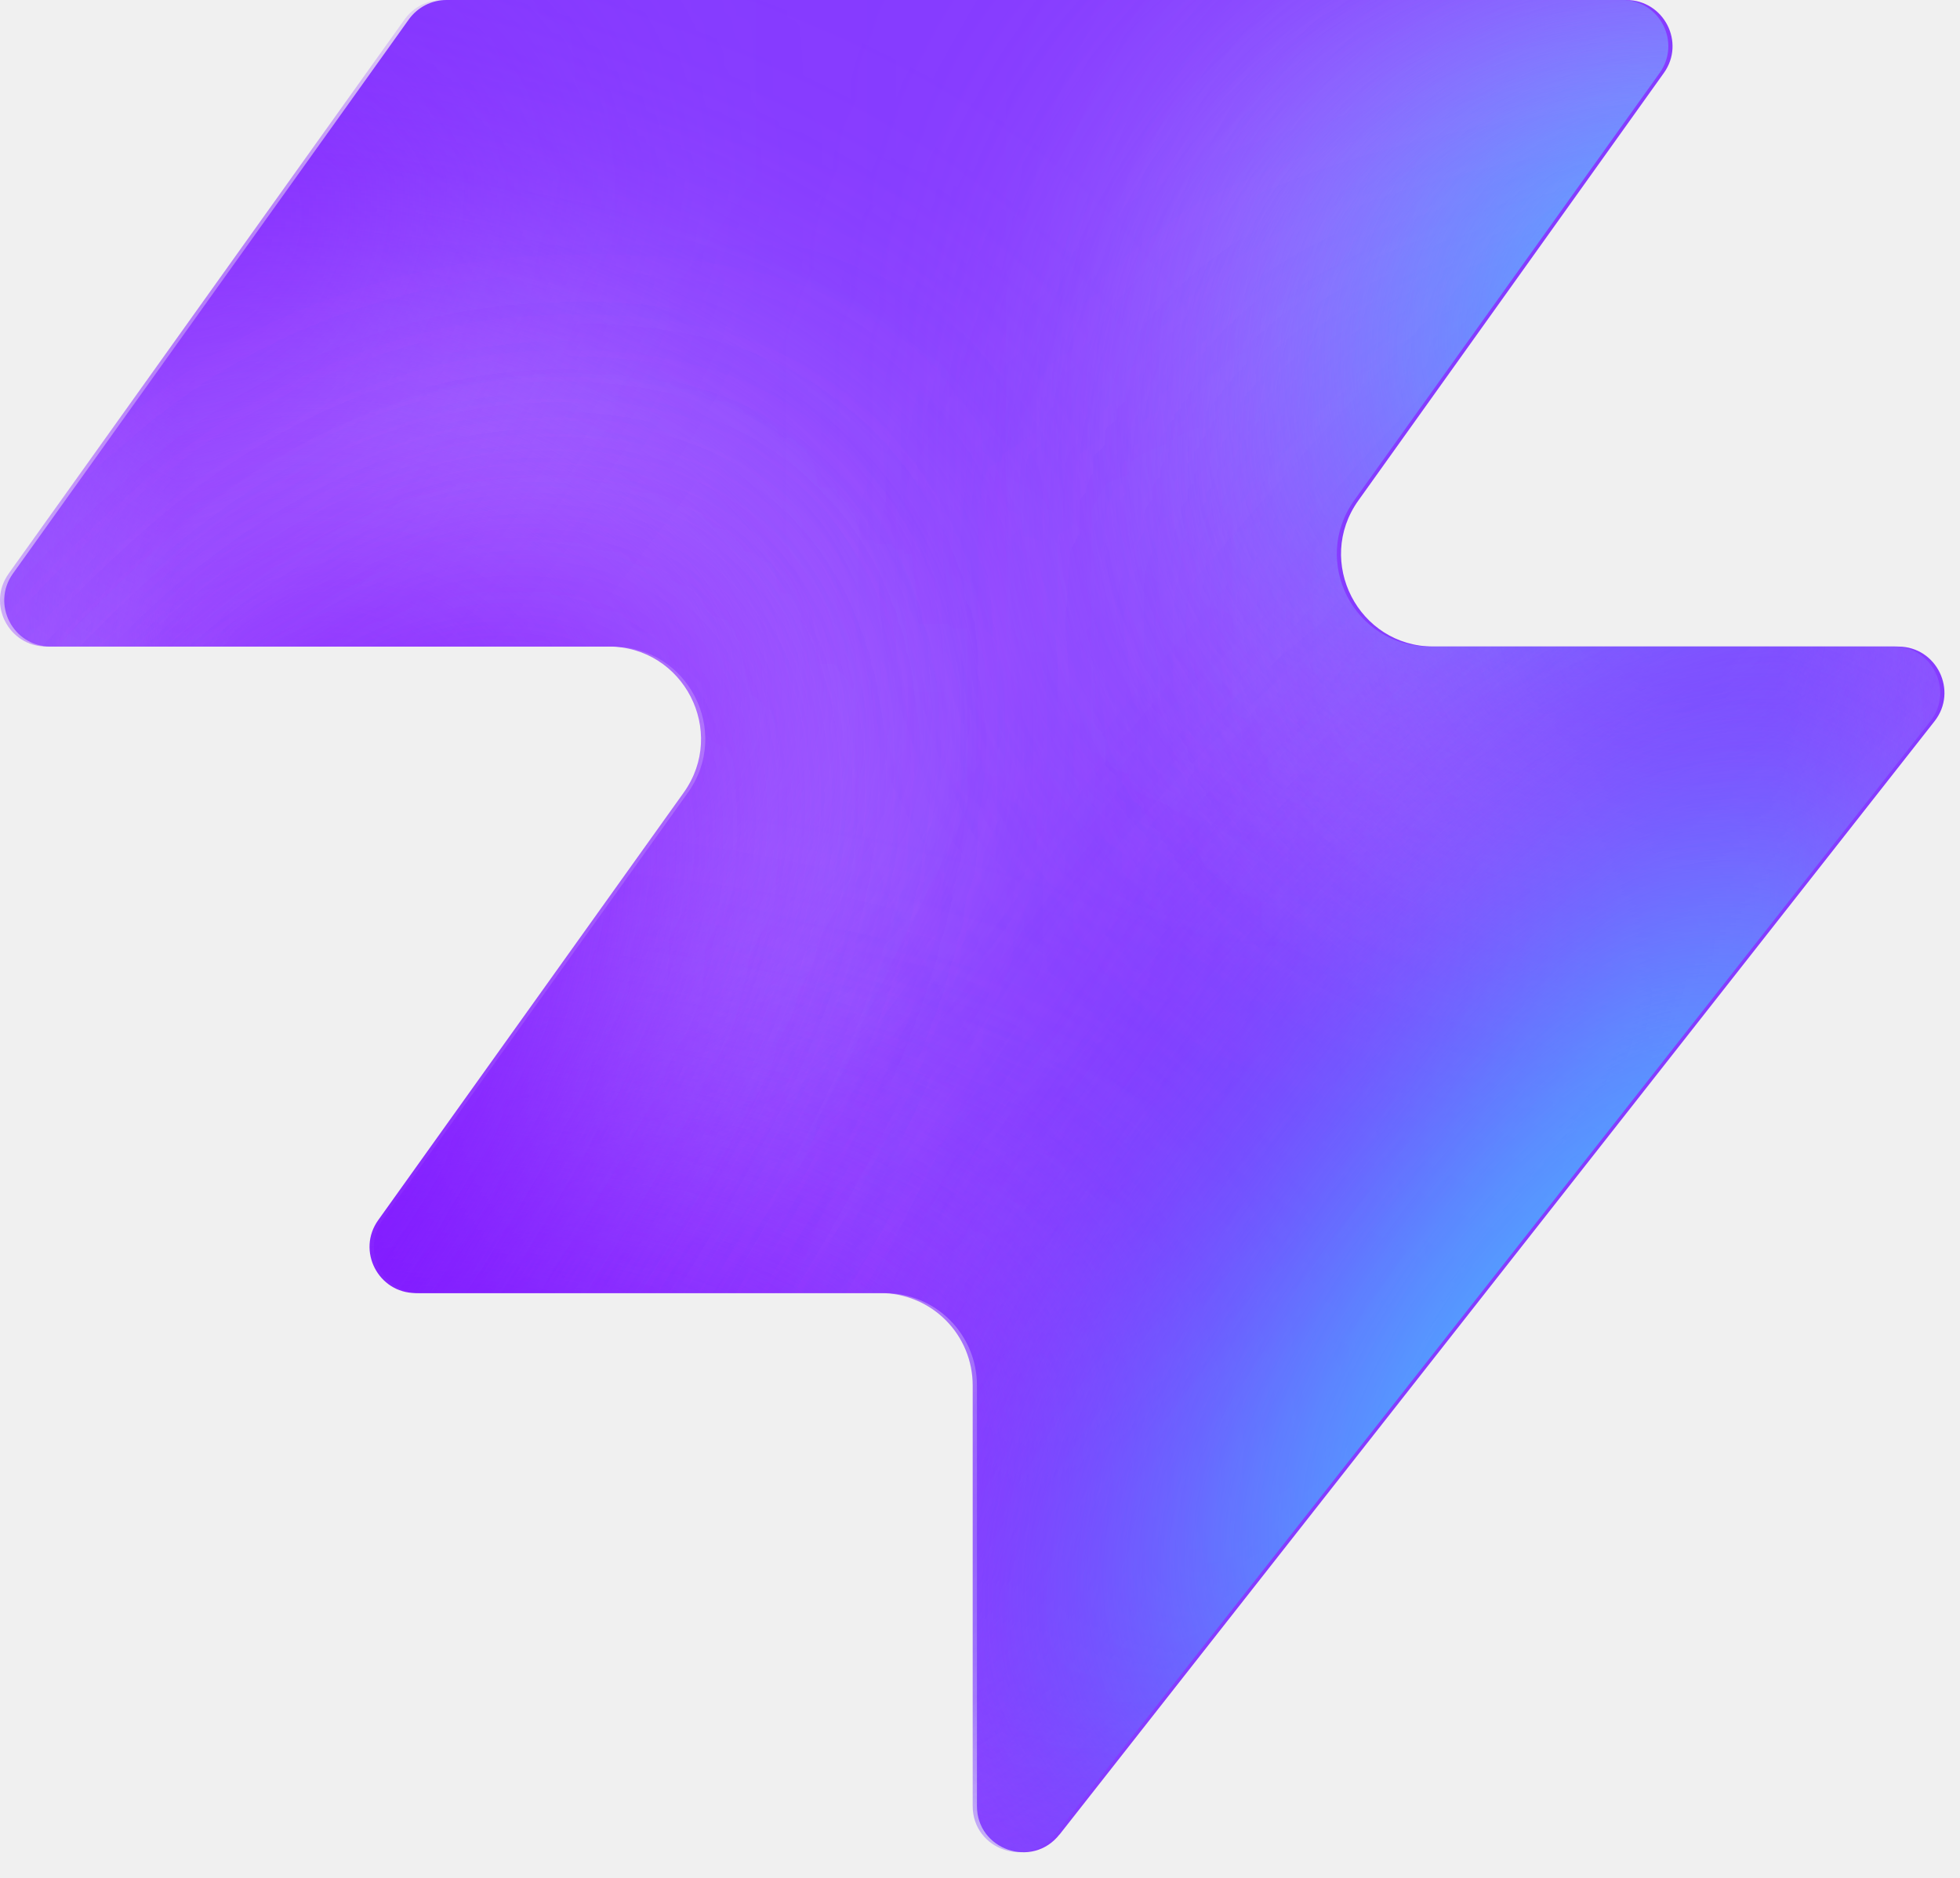
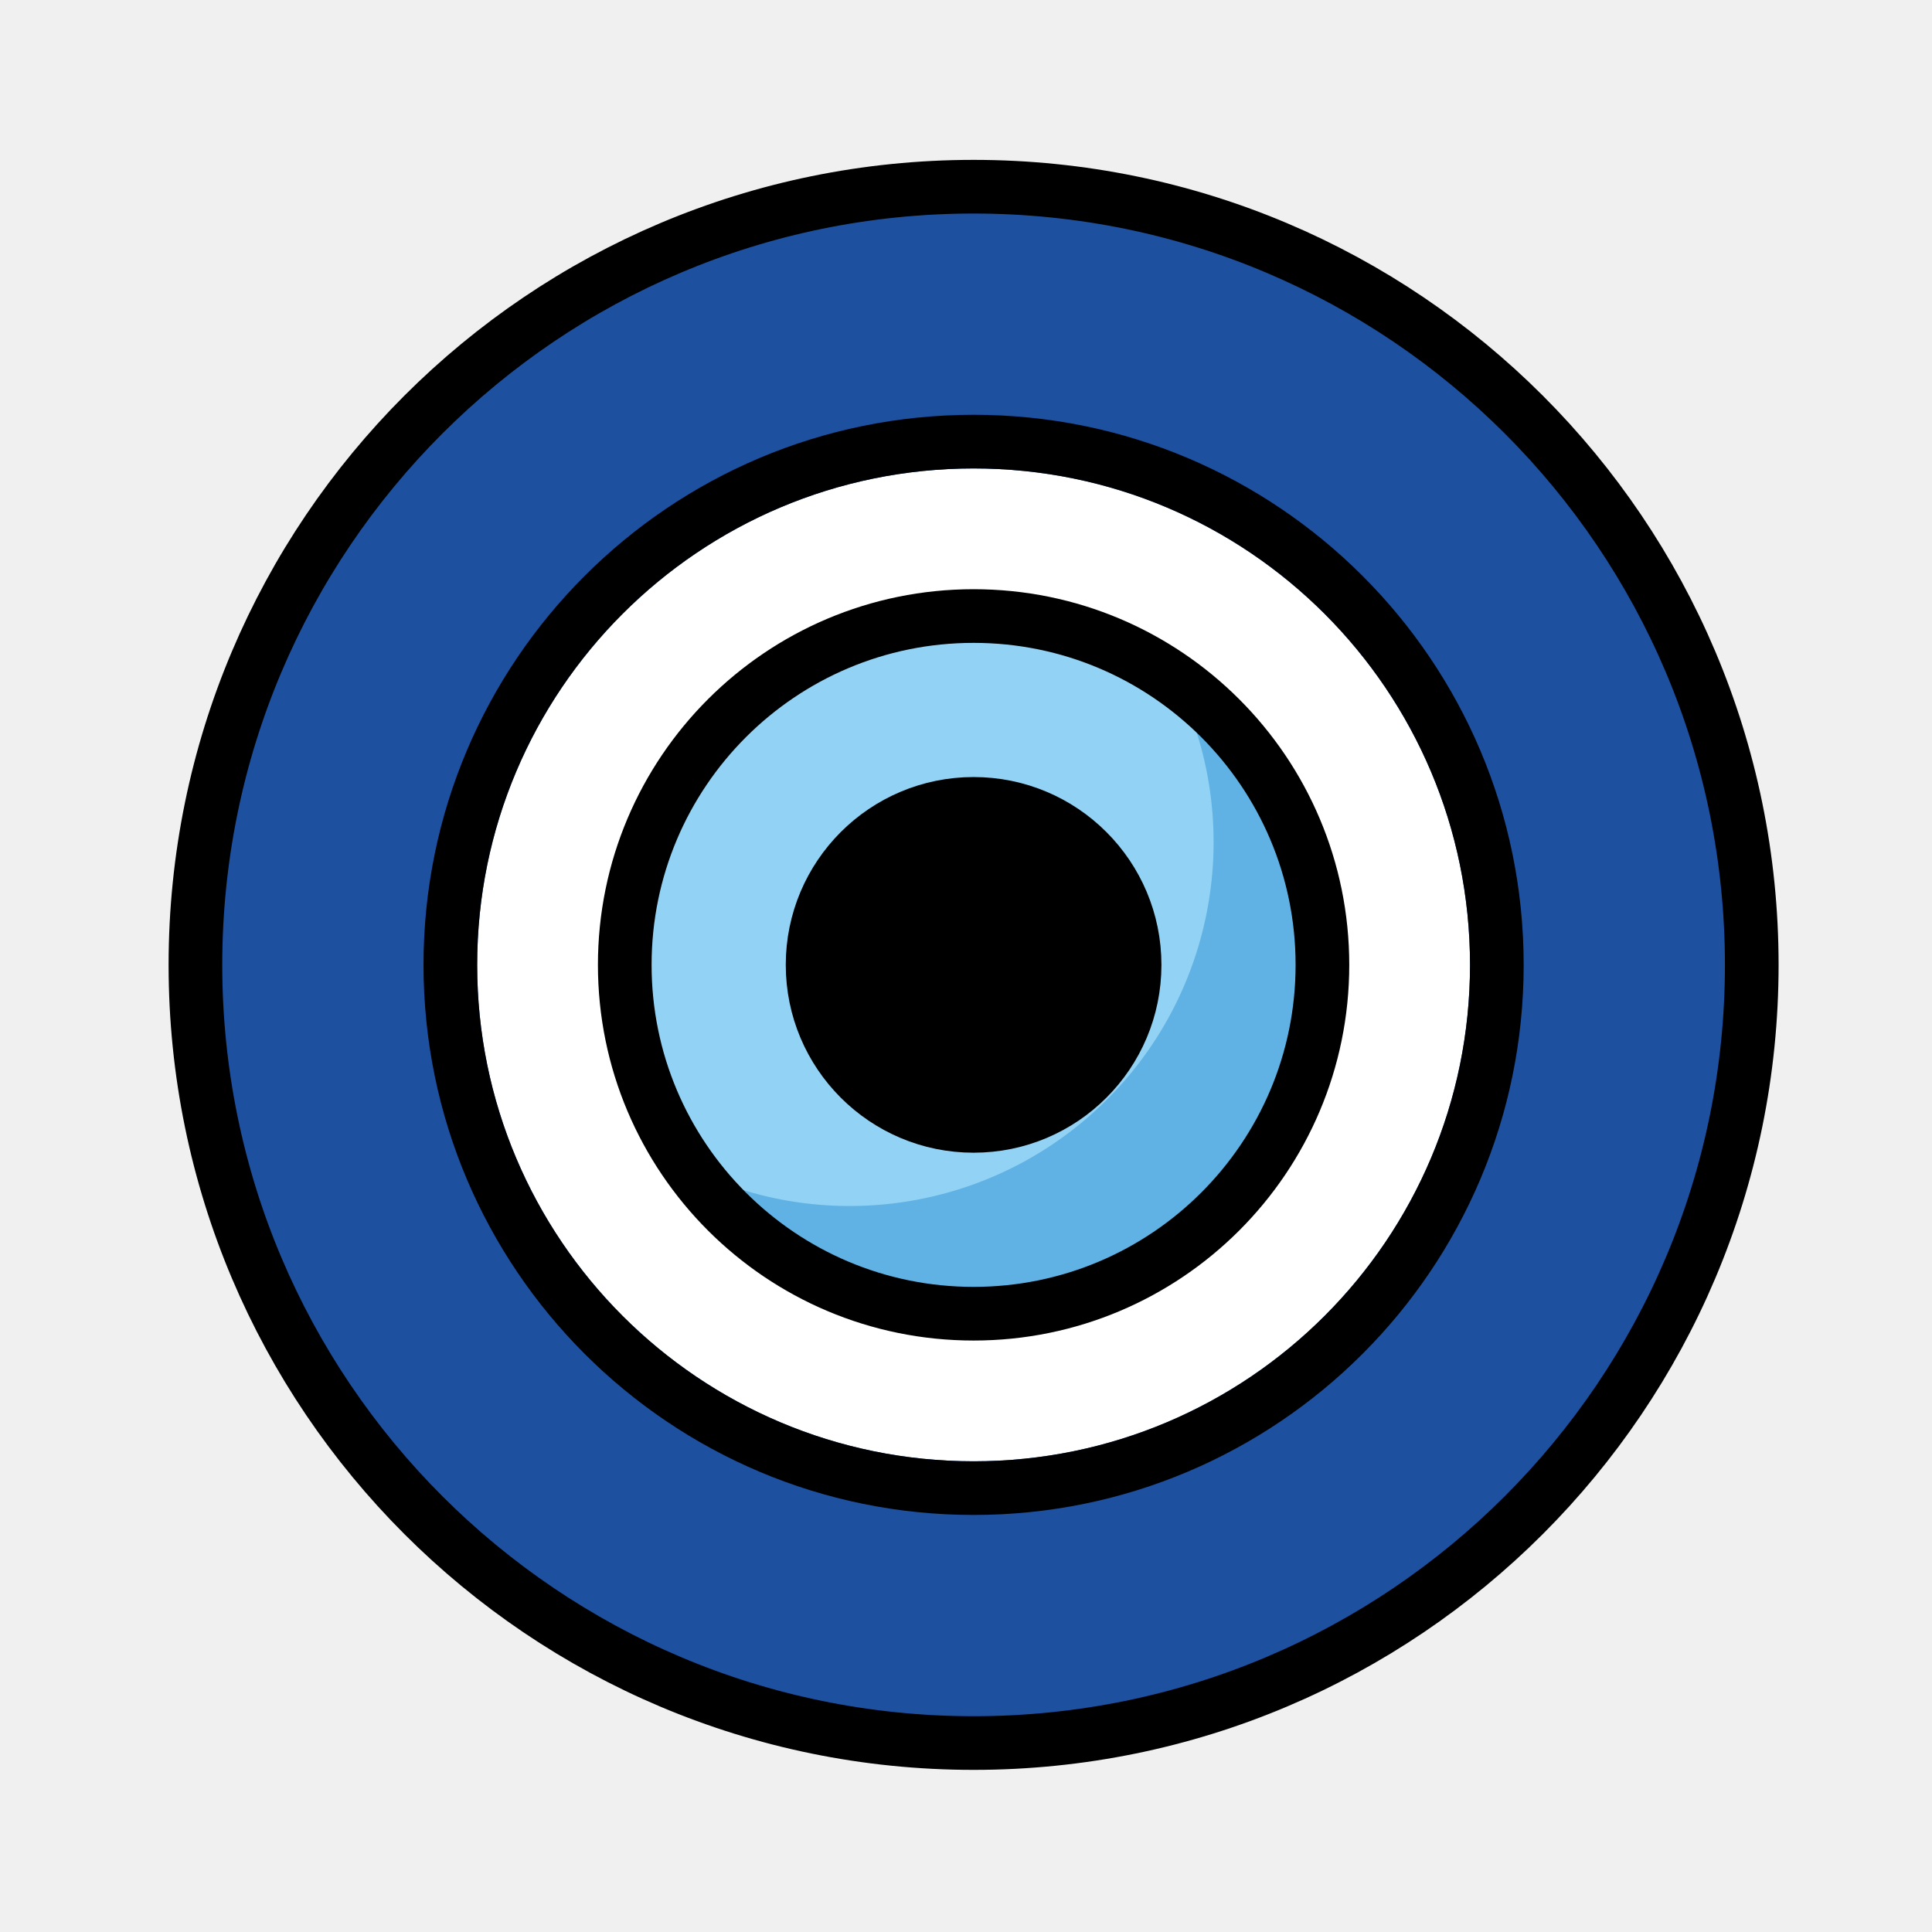
- <svg xmlns="http://www.w3.org/2000/svg" width="48" height="46" fill="none" viewBox="0 0 48 46">
-   <path fill="#863bff" d="M25.946 44.938c-.664.845-2.021.375-2.021-.698V33.937a2.26 2.26 0 0 0-2.262-2.262H10.287c-.92 0-1.456-1.04-.92-1.788l7.48-10.471c1.07-1.497 0-3.578-1.842-3.578H1.237c-.92 0-1.456-1.04-.92-1.788L10.013.474c.214-.297.556-.474.92-.474h28.894c.92 0 1.456 1.04.92 1.788l-7.48 10.471c-1.07 1.498 0 3.579 1.842 3.579h11.377c.943 0 1.473 1.088.89 1.83L25.947 44.94z" style="fill:#863bff;fill:color(display-p3 .525 .23 1);fill-opacity:1" />
-   <mask id="a" width="48" height="46" x="0" y="0" maskUnits="userSpaceOnUse" style="mask-type:alpha">
-     <path fill="#000" d="M25.842 44.938c-.664.844-2.021.375-2.021-.698V33.937a2.26 2.26 0 0 0-2.262-2.262H10.183c-.92 0-1.456-1.04-.92-1.788l7.48-10.471c1.07-1.498 0-3.579-1.842-3.579H1.133c-.92 0-1.456-1.04-.92-1.787L9.91.473c.214-.297.556-.474.92-.474h28.894c.92 0 1.456 1.04.92 1.788l-7.48 10.471c-1.07 1.498 0 3.578 1.842 3.578h11.377c.943 0 1.473 1.088.89 1.832L25.843 44.94z" style="fill:#000;fill-opacity:1" />
-   </mask>
-   <g mask="url(#a)">
-     <g filter="url(#b)">
-       <ellipse cx="5.508" cy="14.704" fill="#ede6ff" rx="5.508" ry="14.704" style="fill:#ede6ff;fill:color(display-p3 .927 .903 1);fill-opacity:1" transform="matrix(.00324 1 1 -.00324 -4.47 31.516)" />
-     </g>
-     <g filter="url(#c)">
-       <ellipse cx="10.399" cy="29.851" fill="#ede6ff" rx="10.399" ry="29.851" style="fill:#ede6ff;fill:color(display-p3 .927 .903 1);fill-opacity:1" transform="matrix(.00324 1 1 -.00324 -39.328 7.883)" />
-     </g>
-     <g filter="url(#d)">
-       <ellipse cx="5.508" cy="30.487" fill="#7e14ff" rx="5.508" ry="30.487" style="fill:#7e14ff;fill:color(display-p3 .492 .077 1);fill-opacity:1" transform="rotate(89.814 -25.913 -14.639)scale(1 -1)" />
-     </g>
-     <g filter="url(#e)">
-       <ellipse cx="5.508" cy="30.599" fill="#7e14ff" rx="5.508" ry="30.599" style="fill:#7e14ff;fill:color(display-p3 .492 .077 1);fill-opacity:1" transform="rotate(89.814 -32.644 -3.334)scale(1 -1)" />
-     </g>
-     <g filter="url(#f)">
-       <ellipse cx="5.508" cy="30.599" fill="#7e14ff" rx="5.508" ry="30.599" style="fill:#7e14ff;fill:color(display-p3 .492 .077 1);fill-opacity:1" transform="matrix(.00324 1 1 -.00324 -34.34 30.47)" />
-     </g>
-     <g filter="url(#g)">
-       <ellipse cx="14.072" cy="22.078" fill="#ede6ff" rx="14.072" ry="22.078" style="fill:#ede6ff;fill:color(display-p3 .927 .903 1);fill-opacity:1" transform="rotate(93.35 24.506 48.493)scale(-1 1)" />
-     </g>
-     <g filter="url(#h)">
-       <ellipse cx="3.47" cy="21.501" fill="#7e14ff" rx="3.47" ry="21.501" style="fill:#7e14ff;fill:color(display-p3 .492 .077 1);fill-opacity:1" transform="rotate(89.009 28.708 47.59)scale(-1 1)" />
-     </g>
-     <g filter="url(#i)">
-       <ellipse cx="3.47" cy="21.501" fill="#7e14ff" rx="3.47" ry="21.501" style="fill:#7e14ff;fill:color(display-p3 .492 .077 1);fill-opacity:1" transform="rotate(89.009 28.708 47.59)scale(-1 1)" />
-     </g>
-     <g filter="url(#j)">
-       <ellipse cx=".387" cy="8.972" fill="#7e14ff" rx="4.407" ry="29.108" style="fill:#7e14ff;fill:color(display-p3 .492 .077 1);fill-opacity:1" transform="rotate(39.51 .387 8.972)" />
-     </g>
-     <g filter="url(#k)">
-       <ellipse cx="47.523" cy="-6.092" fill="#7e14ff" rx="4.407" ry="29.108" style="fill:#7e14ff;fill:color(display-p3 .492 .077 1);fill-opacity:1" transform="rotate(37.892 47.523 -6.092)" />
-     </g>
-     <g filter="url(#l)">
-       <ellipse cx="41.412" cy="6.333" fill="#47bfff" rx="5.971" ry="9.665" style="fill:#47bfff;fill:color(display-p3 .28 .748 1);fill-opacity:1" transform="rotate(37.892 41.412 6.333)" />
-     </g>
-     <g filter="url(#m)">
-       <ellipse cx="-1.879" cy="38.332" fill="#7e14ff" rx="4.407" ry="29.108" style="fill:#7e14ff;fill:color(display-p3 .492 .077 1);fill-opacity:1" transform="rotate(37.892 -1.88 38.332)" />
-     </g>
-     <g filter="url(#n)">
-       <ellipse cx="-1.879" cy="38.332" fill="#7e14ff" rx="4.407" ry="29.108" style="fill:#7e14ff;fill:color(display-p3 .492 .077 1);fill-opacity:1" transform="rotate(37.892 -1.88 38.332)" />
-     </g>
-     <g filter="url(#o)">
-       <ellipse cx="35.651" cy="29.907" fill="#7e14ff" rx="4.407" ry="29.108" style="fill:#7e14ff;fill:color(display-p3 .492 .077 1);fill-opacity:1" transform="rotate(37.892 35.651 29.907)" />
-     </g>
-     <g filter="url(#p)">
-       <ellipse cx="38.418" cy="32.4" fill="#47bfff" rx="5.971" ry="15.297" style="fill:#47bfff;fill:color(display-p3 .28 .748 1);fill-opacity:1" transform="rotate(37.892 38.418 32.4)" />
-     </g>
+ <svg xmlns="http://www.w3.org/2000/svg" id="emoji" viewBox="0 0 72 72">
+   <g id="color">
+     <circle cx="36.283" cy="35.958" r="29" fill="#1e50a0" />
+     <path fill="#1e50a0" d="M52.172,11.434a29.285,29.285,0,0,1-40.46,40.459,29.3,29.3,0,1,0,40.46-40.459Z" />
+     <circle cx="36.283" cy="35.958" r="18.5" fill="#fff" />
+     <circle cx="36.283" cy="35.958" r="13" fill="#92d3f5" />
+     <path fill="#61b2e4" d="M43.081,24.067A13.557,13.557,0,0,1,24.35,42.798,13.564,13.564,0,1,0,43.081,24.067Z" />
  </g>
-   <defs>
-     <filter id="b" width="60.045" height="41.654" x="-19.77" y="16.149" color-interpolation-filters="sRGB" filterUnits="userSpaceOnUse">
-       <feFlood flood-opacity="0" result="BackgroundImageFix" />
-       <feBlend in="SourceGraphic" in2="BackgroundImageFix" result="shape" />
-       <feGaussianBlur result="effect1_foregroundBlur_2002_17158" stdDeviation="7.659" />
-     </filter>
-     <filter id="c" width="90.34" height="51.437" x="-54.613" y="-7.533" color-interpolation-filters="sRGB" filterUnits="userSpaceOnUse">
-       <feFlood flood-opacity="0" result="BackgroundImageFix" />
-       <feBlend in="SourceGraphic" in2="BackgroundImageFix" result="shape" />
-       <feGaussianBlur result="effect1_foregroundBlur_2002_17158" stdDeviation="7.659" />
-     </filter>
-     <filter id="d" width="79.355" height="29.4" x="-49.64" y="2.03" color-interpolation-filters="sRGB" filterUnits="userSpaceOnUse">
-       <feFlood flood-opacity="0" result="BackgroundImageFix" />
-       <feBlend in="SourceGraphic" in2="BackgroundImageFix" result="shape" />
-       <feGaussianBlur result="effect1_foregroundBlur_2002_17158" stdDeviation="4.596" />
-     </filter>
-     <filter id="e" width="79.579" height="29.4" x="-45.045" y="20.029" color-interpolation-filters="sRGB" filterUnits="userSpaceOnUse">
-       <feFlood flood-opacity="0" result="BackgroundImageFix" />
-       <feBlend in="SourceGraphic" in2="BackgroundImageFix" result="shape" />
-       <feGaussianBlur result="effect1_foregroundBlur_2002_17158" stdDeviation="4.596" />
-     </filter>
-     <filter id="f" width="79.579" height="29.4" x="-43.513" y="21.178" color-interpolation-filters="sRGB" filterUnits="userSpaceOnUse">
-       <feFlood flood-opacity="0" result="BackgroundImageFix" />
-       <feBlend in="SourceGraphic" in2="BackgroundImageFix" result="shape" />
-       <feGaussianBlur result="effect1_foregroundBlur_2002_17158" stdDeviation="4.596" />
-     </filter>
-     <filter id="g" width="74.749" height="58.852" x="15.756" y="-17.901" color-interpolation-filters="sRGB" filterUnits="userSpaceOnUse">
-       <feFlood flood-opacity="0" result="BackgroundImageFix" />
-       <feBlend in="SourceGraphic" in2="BackgroundImageFix" result="shape" />
-       <feGaussianBlur result="effect1_foregroundBlur_2002_17158" stdDeviation="7.659" />
-     </filter>
-     <filter id="h" width="61.377" height="25.362" x="23.548" y="2.284" color-interpolation-filters="sRGB" filterUnits="userSpaceOnUse">
-       <feFlood flood-opacity="0" result="BackgroundImageFix" />
-       <feBlend in="SourceGraphic" in2="BackgroundImageFix" result="shape" />
-       <feGaussianBlur result="effect1_foregroundBlur_2002_17158" stdDeviation="4.596" />
-     </filter>
-     <filter id="i" width="61.377" height="25.362" x="23.548" y="2.284" color-interpolation-filters="sRGB" filterUnits="userSpaceOnUse">
-       <feFlood flood-opacity="0" result="BackgroundImageFix" />
-       <feBlend in="SourceGraphic" in2="BackgroundImageFix" result="shape" />
-       <feGaussianBlur result="effect1_foregroundBlur_2002_17158" stdDeviation="4.596" />
-     </filter>
-     <filter id="j" width="56.045" height="63.649" x="-27.636" y="-22.853" color-interpolation-filters="sRGB" filterUnits="userSpaceOnUse">
-       <feFlood flood-opacity="0" result="BackgroundImageFix" />
-       <feBlend in="SourceGraphic" in2="BackgroundImageFix" result="shape" />
-       <feGaussianBlur result="effect1_foregroundBlur_2002_17158" stdDeviation="4.596" />
-     </filter>
-     <filter id="k" width="54.814" height="64.646" x="20.116" y="-38.415" color-interpolation-filters="sRGB" filterUnits="userSpaceOnUse">
-       <feFlood flood-opacity="0" result="BackgroundImageFix" />
-       <feBlend in="SourceGraphic" in2="BackgroundImageFix" result="shape" />
-       <feGaussianBlur result="effect1_foregroundBlur_2002_17158" stdDeviation="4.596" />
-     </filter>
-     <filter id="l" width="33.541" height="35.313" x="24.641" y="-11.323" color-interpolation-filters="sRGB" filterUnits="userSpaceOnUse">
-       <feFlood flood-opacity="0" result="BackgroundImageFix" />
-       <feBlend in="SourceGraphic" in2="BackgroundImageFix" result="shape" />
-       <feGaussianBlur result="effect1_foregroundBlur_2002_17158" stdDeviation="4.596" />
-     </filter>
-     <filter id="m" width="54.814" height="64.646" x="-29.286" y="6.009" color-interpolation-filters="sRGB" filterUnits="userSpaceOnUse">
-       <feFlood flood-opacity="0" result="BackgroundImageFix" />
-       <feBlend in="SourceGraphic" in2="BackgroundImageFix" result="shape" />
-       <feGaussianBlur result="effect1_foregroundBlur_2002_17158" stdDeviation="4.596" />
-     </filter>
-     <filter id="n" width="54.814" height="64.646" x="-29.286" y="6.009" color-interpolation-filters="sRGB" filterUnits="userSpaceOnUse">
-       <feFlood flood-opacity="0" result="BackgroundImageFix" />
-       <feBlend in="SourceGraphic" in2="BackgroundImageFix" result="shape" />
-       <feGaussianBlur result="effect1_foregroundBlur_2002_17158" stdDeviation="4.596" />
-     </filter>
-     <filter id="o" width="54.814" height="64.646" x="8.244" y="-2.416" color-interpolation-filters="sRGB" filterUnits="userSpaceOnUse">
-       <feFlood flood-opacity="0" result="BackgroundImageFix" />
-       <feBlend in="SourceGraphic" in2="BackgroundImageFix" result="shape" />
-       <feGaussianBlur result="effect1_foregroundBlur_2002_17158" stdDeviation="4.596" />
-     </filter>
-     <filter id="p" width="39.409" height="43.623" x="18.713" y="10.588" color-interpolation-filters="sRGB" filterUnits="userSpaceOnUse">
-       <feFlood flood-opacity="0" result="BackgroundImageFix" />
-       <feBlend in="SourceGraphic" in2="BackgroundImageFix" result="shape" />
-       <feGaussianBlur result="effect1_foregroundBlur_2002_17158" stdDeviation="4.596" />
-     </filter>
-   </defs>
+   <g id="line">
+     <circle cx="36.283" cy="35.958" r="29" fill="none" stroke="#000" stroke-linecap="round" stroke-linejoin="round" stroke-width="2" />
+     <circle cx="36.283" cy="35.958" r="19.5" fill="none" stroke="#000" stroke-linecap="round" stroke-linejoin="round" stroke-width="2" />
+     <circle cx="36.283" cy="35.958" r="13" fill="none" stroke="#000" stroke-linecap="round" stroke-linejoin="round" stroke-width="2" />
+     <circle cx="36.283" cy="35.958" r="6" stroke="#000" stroke-linecap="round" stroke-linejoin="round" stroke-width="2" />
+   </g>
</svg>
